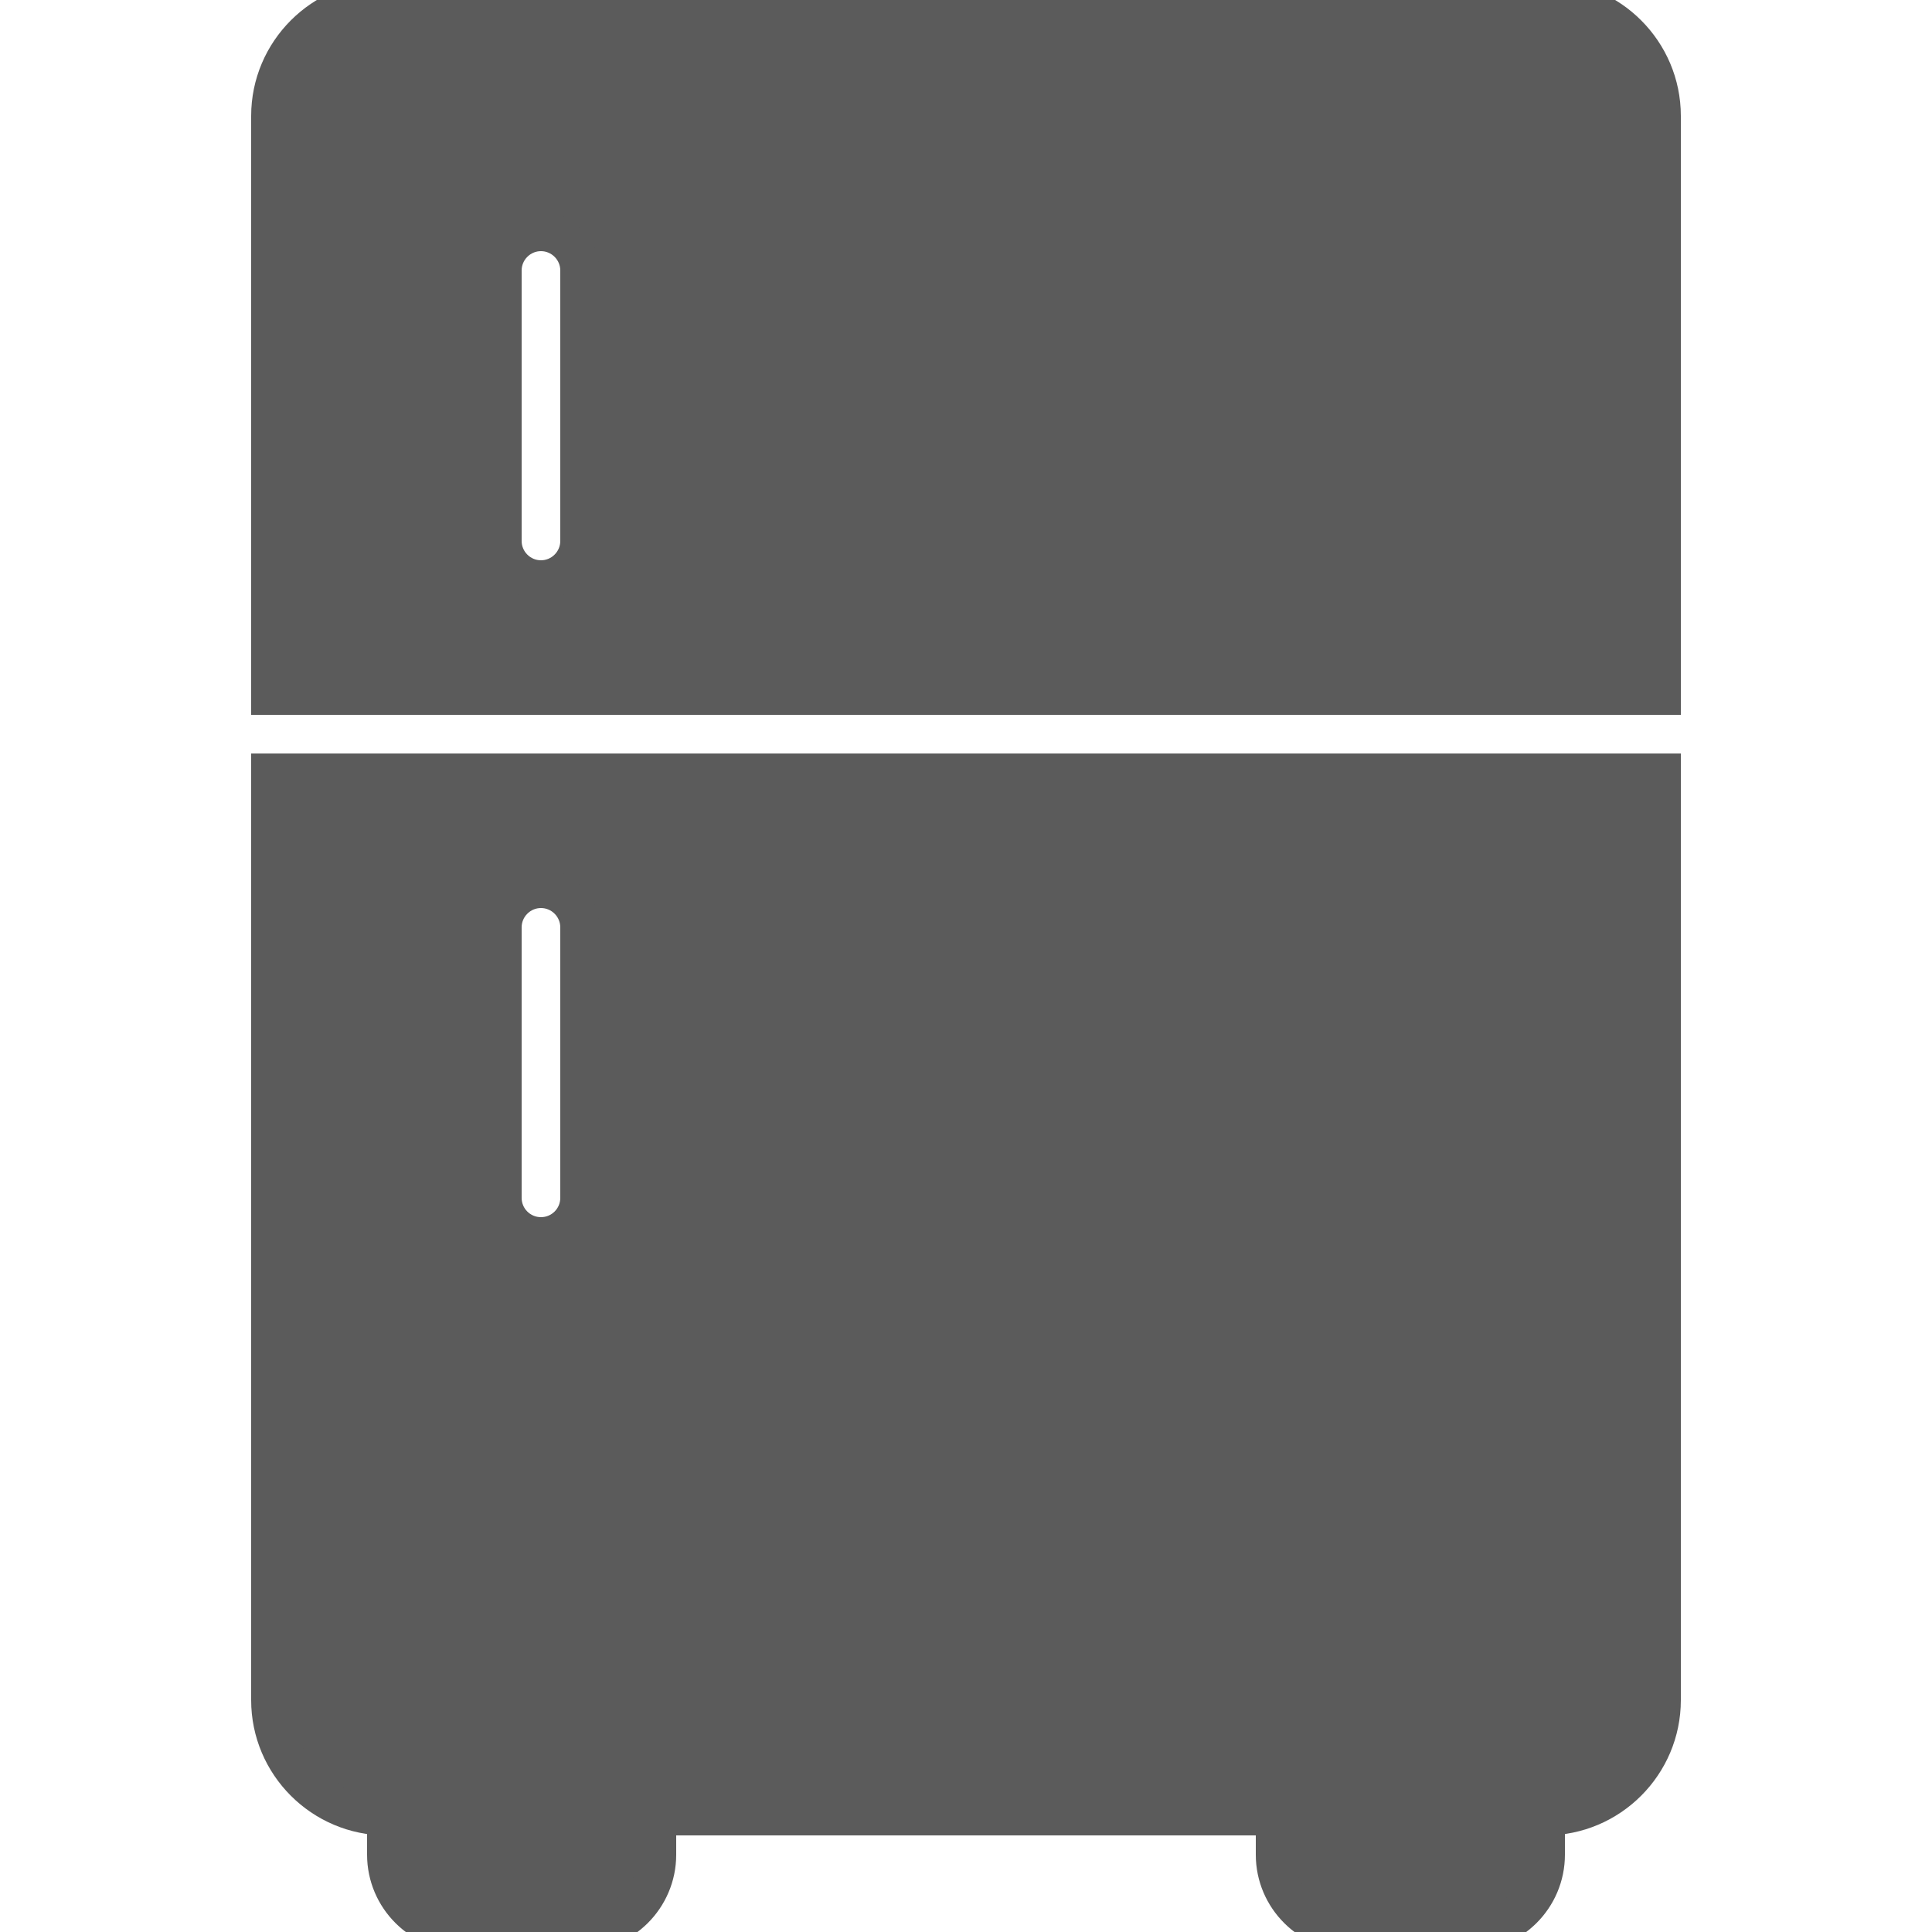
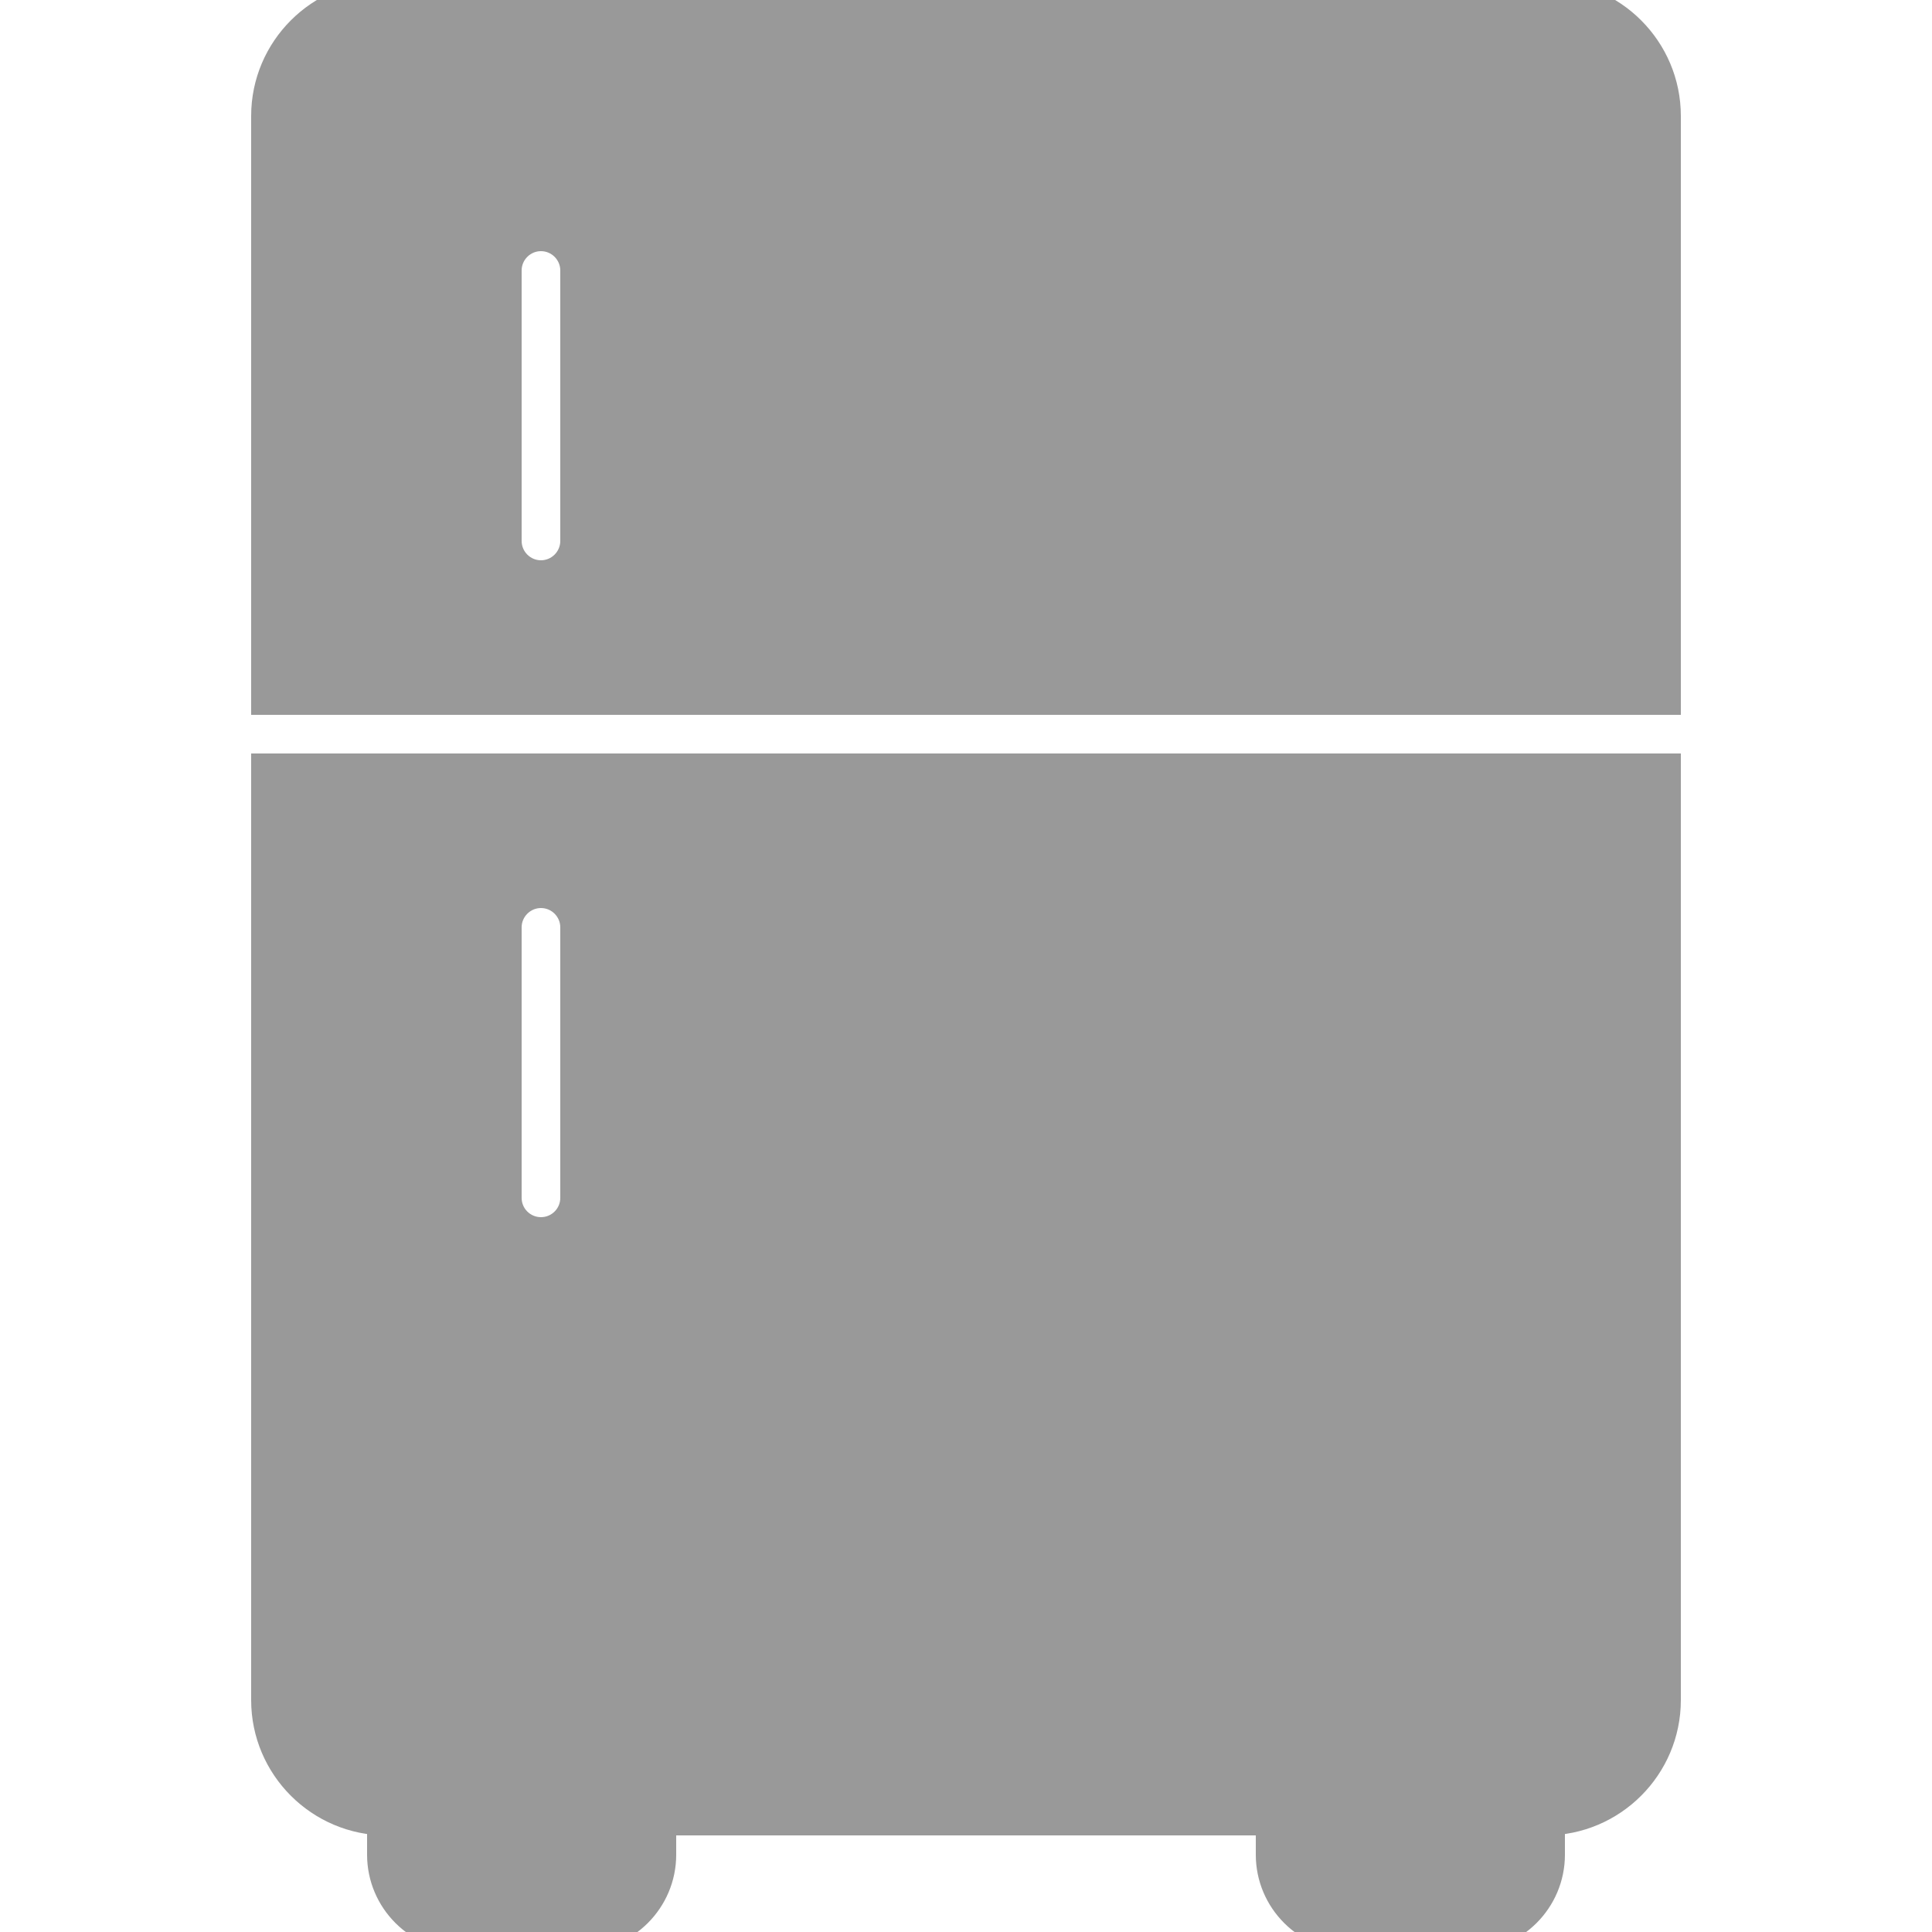
- <svg xmlns="http://www.w3.org/2000/svg" fill="#5B5B5B" width="800px" height="800px" viewBox="0 0 50 50" stroke="#5B5B5B">
+ <svg xmlns="http://www.w3.org/2000/svg" fill="#999999" width="800px" height="800px" viewBox="0 0 50 50" stroke="#999999">
  <g id="SVGRepo_bgCarrier" stroke-width="0" />
  <g id="SVGRepo_tracerCarrier" stroke-linecap="round" stroke-linejoin="round" />
  <g id="SVGRepo_iconCarrier">
    <path d="M10 0C8.348 0 7 1.348 7 3L7 18L43 18L43 3C43 1.348 41.652 0 40 0 Z M 14 6C14.551 6 15 6.449 15 7L15 14C15 14.551 14.551 15 14 15C13.449 15 13 14.551 13 14L13 7C13 6.449 13.449 6 14 6 Z M 7 20L7 44C7 45.652 8.348 47 10 47L10 48C10 49.102 10.898 50 12 50L15 50C16.102 50 17 49.102 17 48L17 47L33 47L33 48C33 49.102 33.898 50 35 50L38 50C39.102 50 40 49.102 40 48L40 47C41.652 47 43 45.652 43 44L43 20 Z M 14 23C14.551 23 15 23.449 15 24L15 31C15 31.555 14.551 32 14 32C13.449 32 13 31.555 13 31L13 24C13 23.449 13.449 23 14 23Z" />
  </g>
</svg>
